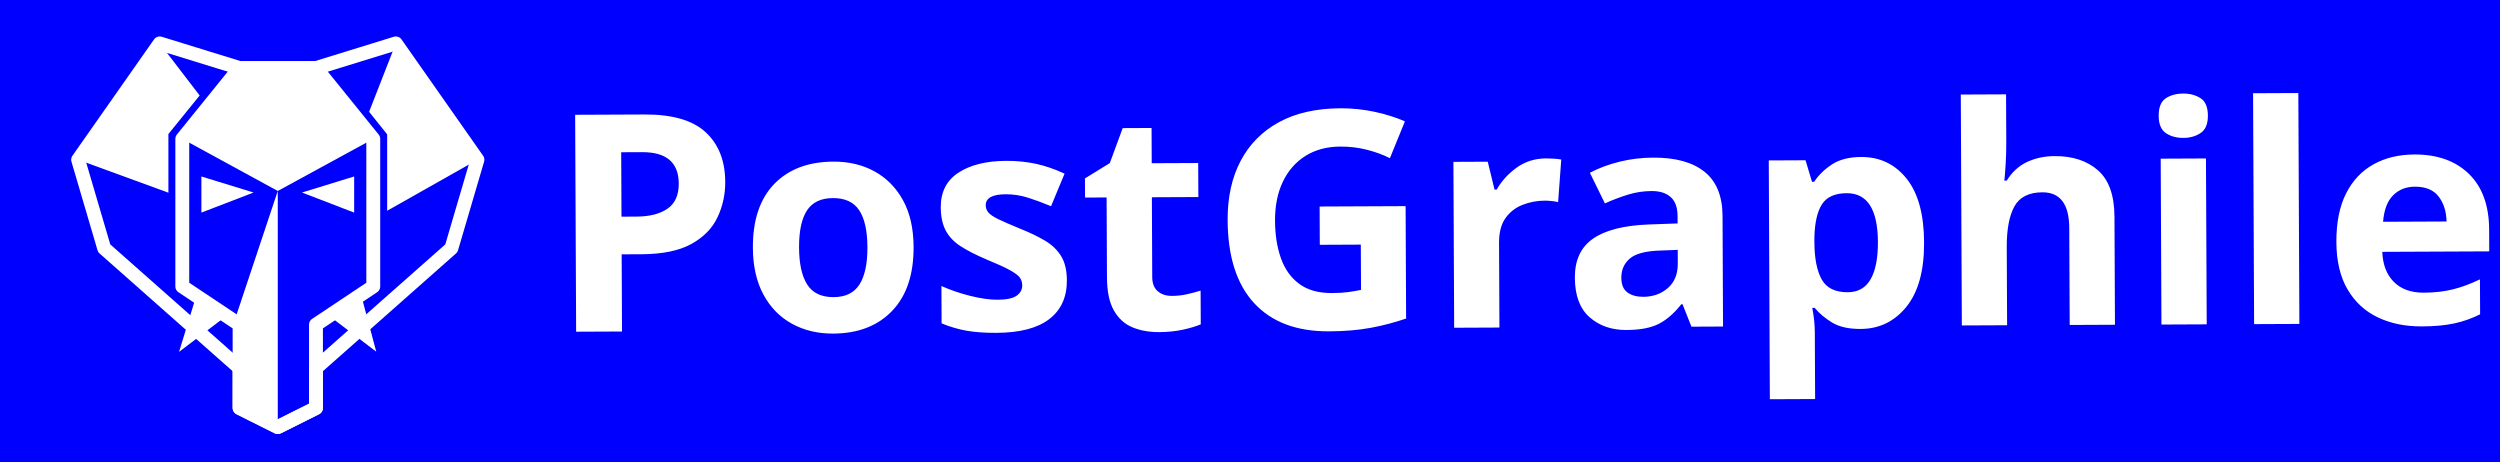
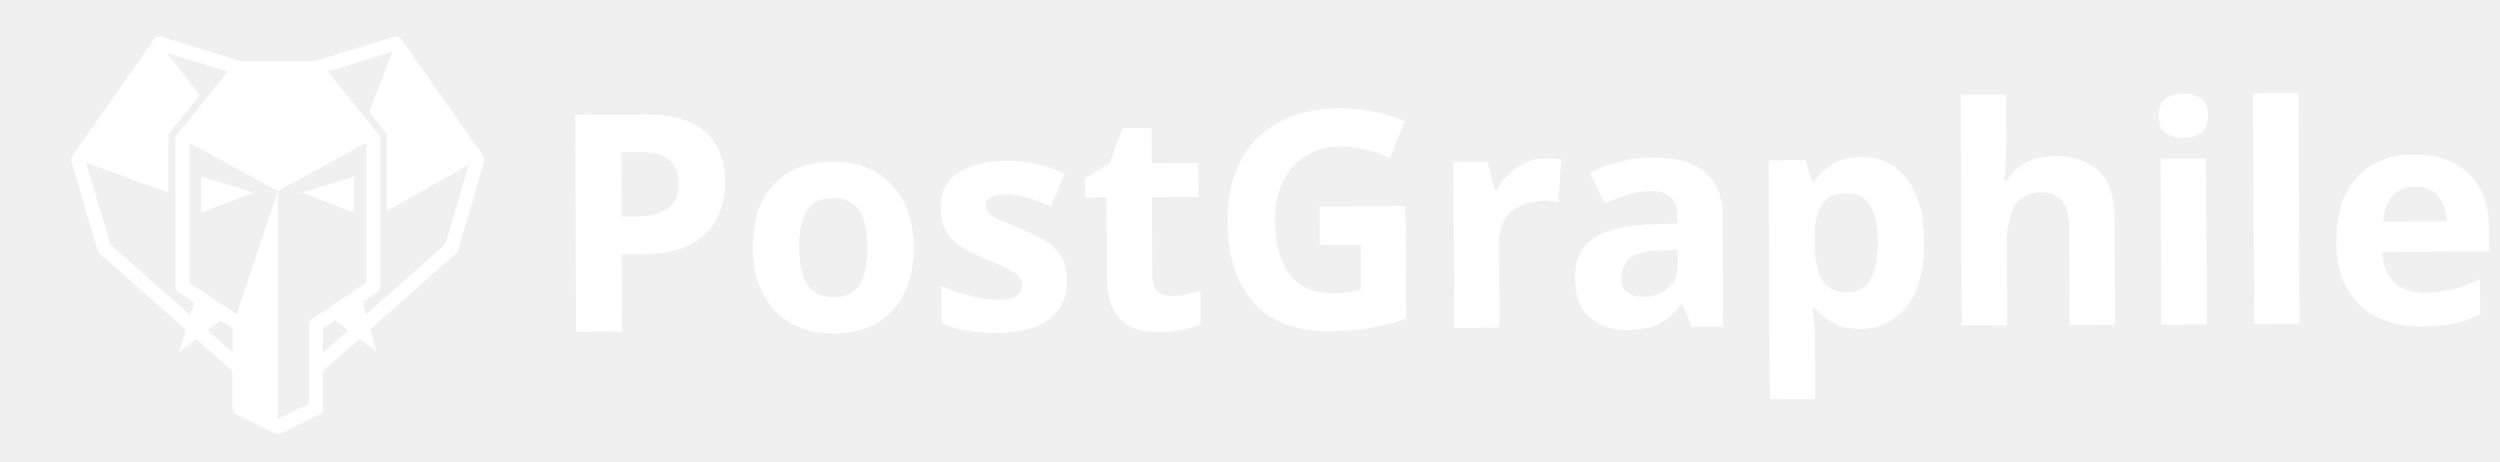
<svg xmlns="http://www.w3.org/2000/svg" width="720" height="133" stroke-linecap="round" stroke-linejoin="round" stroke-width="40" shape-rendering="geometricPrecision" viewBox="-200 -100 7200 1330">
-   <path fill="#00f" d="M-200-100h7200v1400H-200z" class="bg" />
+   <path fill="transparent" d="M-200-100h7200v1400H-200z" class="bg" />
  <path fill="transparent" d="M940 25l235 335-460 255z" class="red" />
  <path fill="transparent" stroke="#fff" d="M25 360L260 25l230 71h220l230-71 235 335-75 255-390 345v115l-110 55-110-55V960L100 615 25 360z" class="heart-outline whitestroke trans" />
  <path fill="transparent" stroke="#fff" d="M490 96h220l165 204v425L710 835v240l-110 55-110-55V835L325 725V300z" class="entire-face whitestroke trans" />
  <path fill="#fff" d="M325 300L490 96h220l165 204-275 150zM600 450v680l-110-55-15-250z" class="whitestroke whitefill sharp" />
  <path fill="#fff" d="M260 25l115 150-90 111v169L25 360z" class="whitestroke whitefill sharp" />
  <path fill="#fff" d="M940 25l235 335-260 147V287l-52-65z" class="whitefill sharp" />
  <path fill="#fff" stroke="#fff" stroke-linecap="butt" stroke-linejoin="miter" stroke-width="10" d="M385 415l130 40-130 50z" class="eye left-eye whitefill whitestroke" />
  <path fill="#fff" stroke="#fff" stroke-linecap="butt" stroke-linejoin="miter" stroke-width="10" d="M815 415l-130 40 130 50z" class="eye right-eye whitefill whitestroke" />
  <path fill="#fff" stroke="#fff" stroke-linecap="butt" stroke-linejoin="miter" stroke-width="10" d="M371 750l79 55-125 95z" class="tusk left-tusk whitefill whitestroke eye" />
  <path fill="#fff" stroke="#fff" stroke-linecap="butt" stroke-linejoin="miter" stroke-width="10" d="M835 750l-85 55 125 95z" class="tusk right-tusk whitefill whitestroke eye" />
  <text style="line-height:125%" x="1376" y="981" stroke-linecap="butt" stroke-linejoin="miter" stroke-width="1" font-family="sans-serif" font-size="12.5" font-weight="400" letter-spacing="0" transform="rotate(-.259)" word-spacing="0">
    <tspan x="1376.627" y="861.92" style="-inkscape-font-specification:'Avenir Next Bold'" fill="#fff" stroke-linecap="round" stroke-linejoin="round" stroke-width="40" font-family="Avenir Next" font-size="875" font-weight="700">PostGraphile</tspan>
  </text>
</svg>
